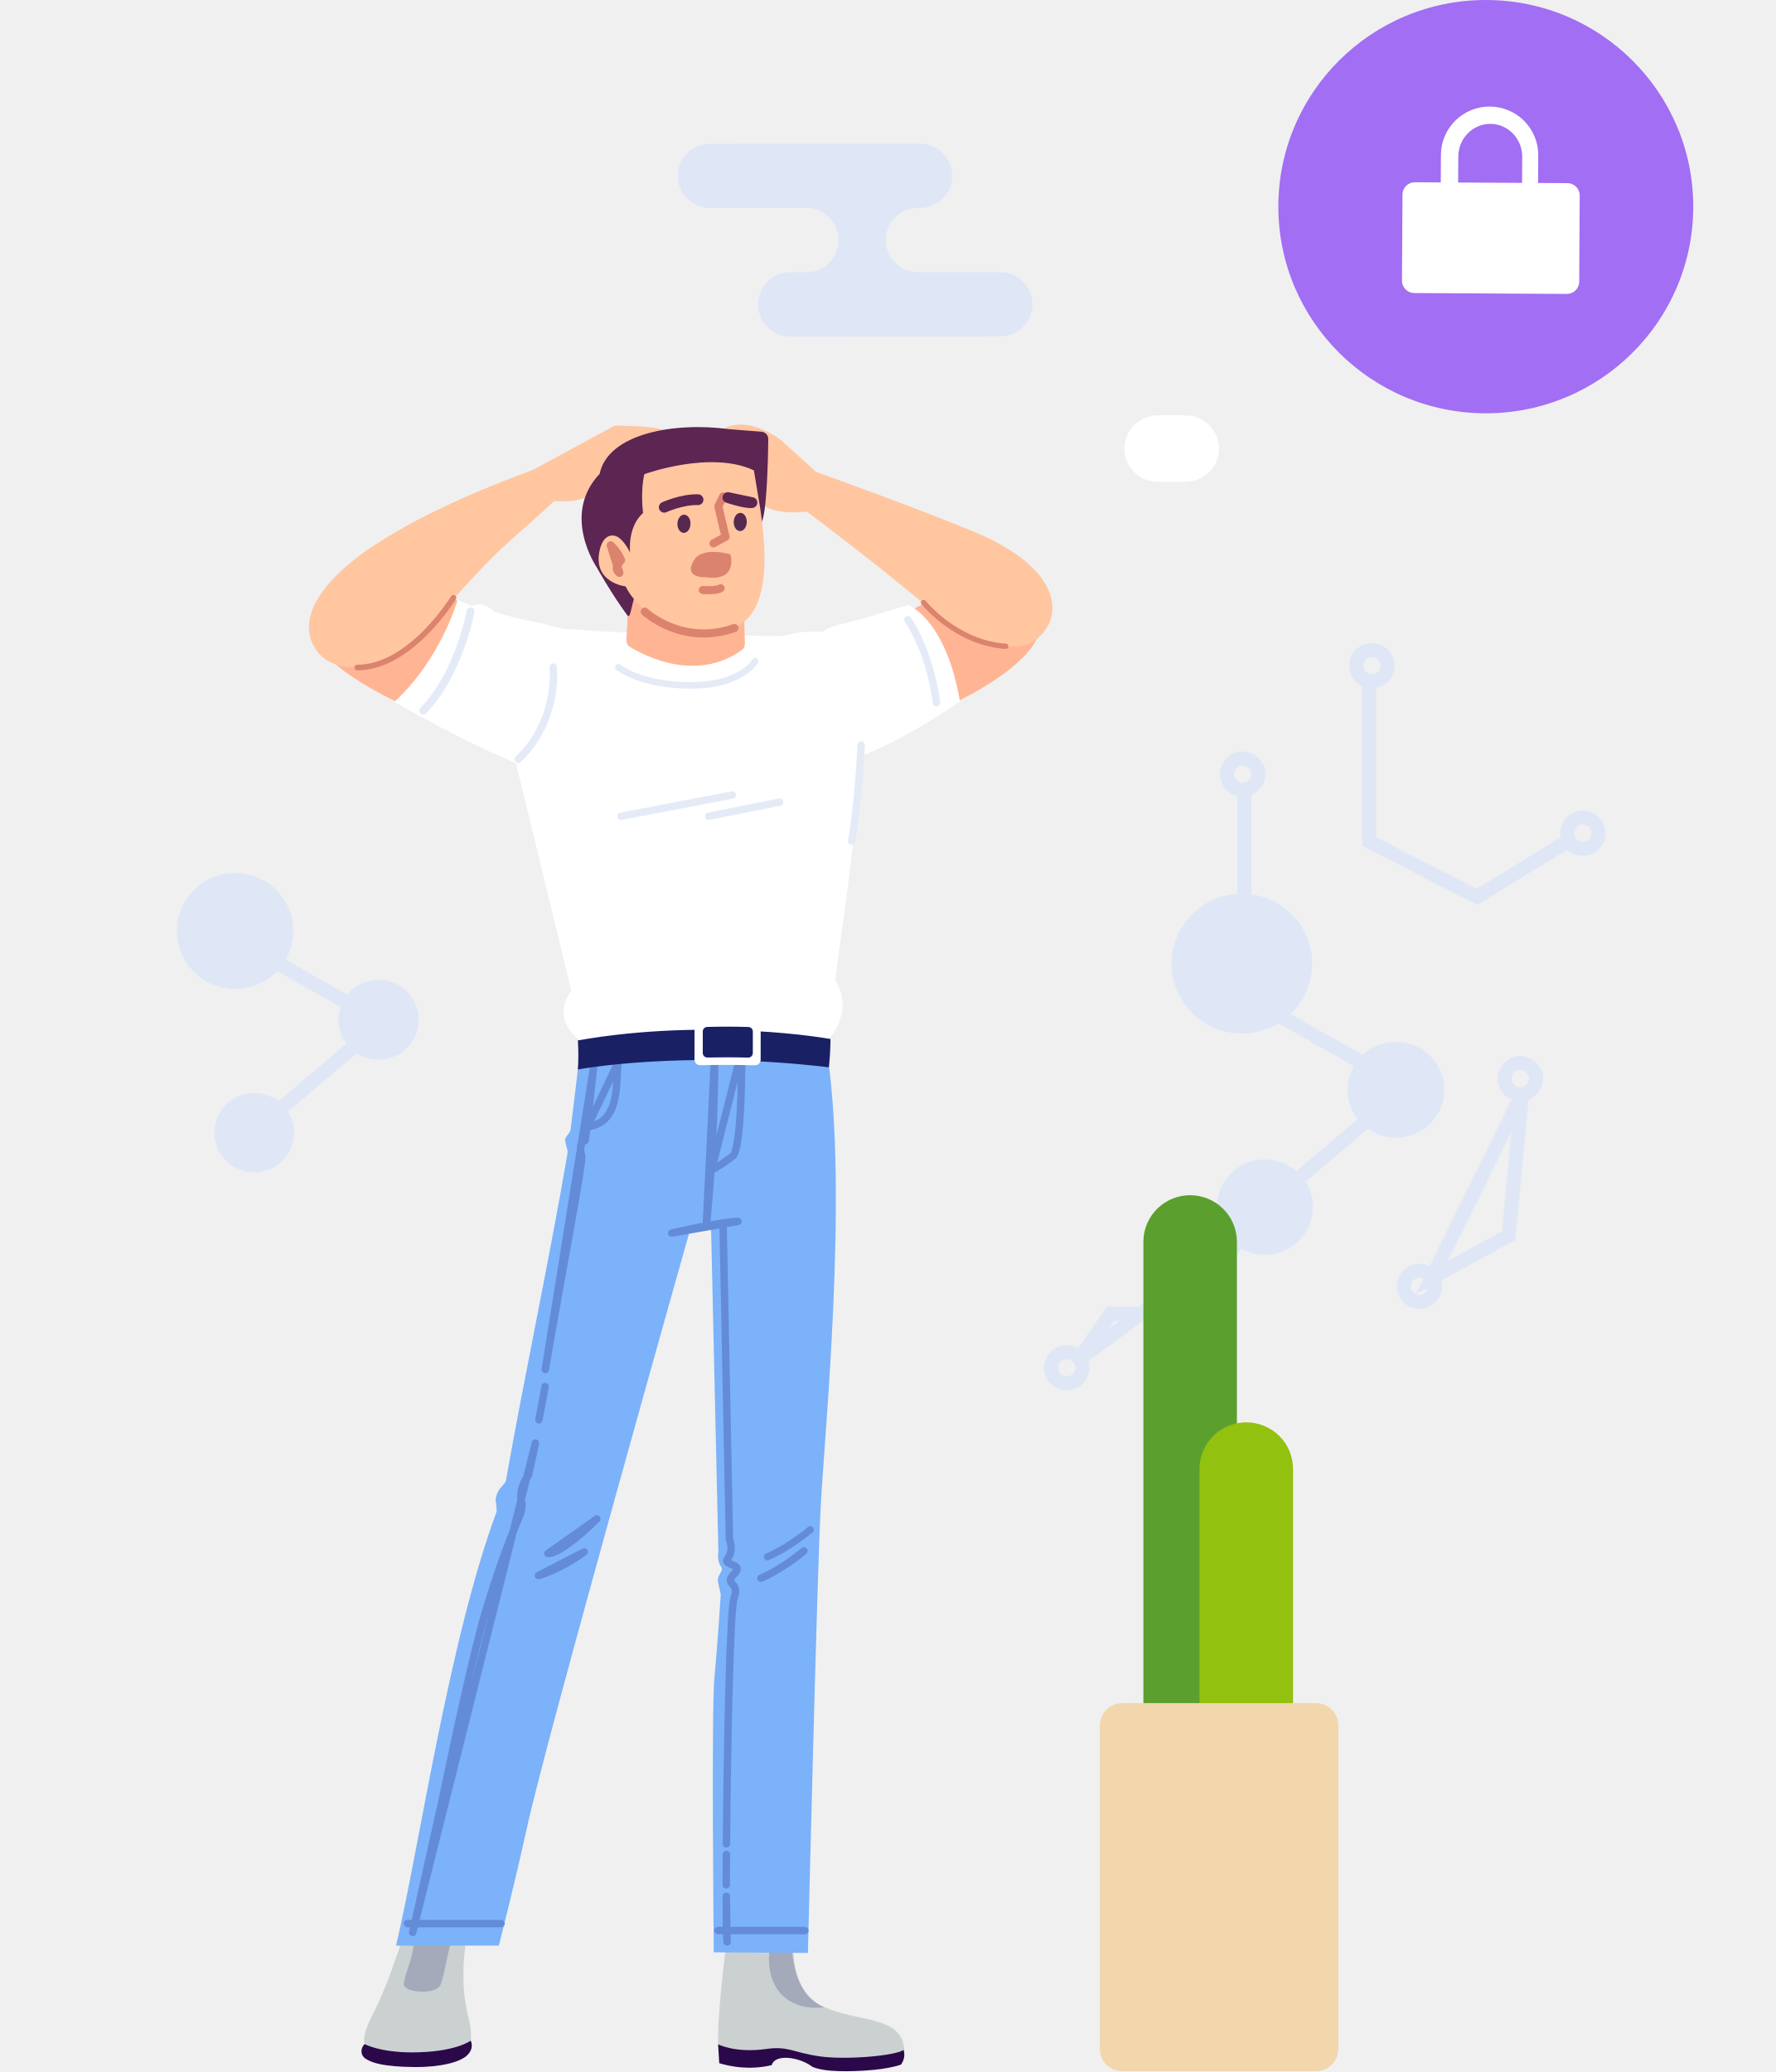
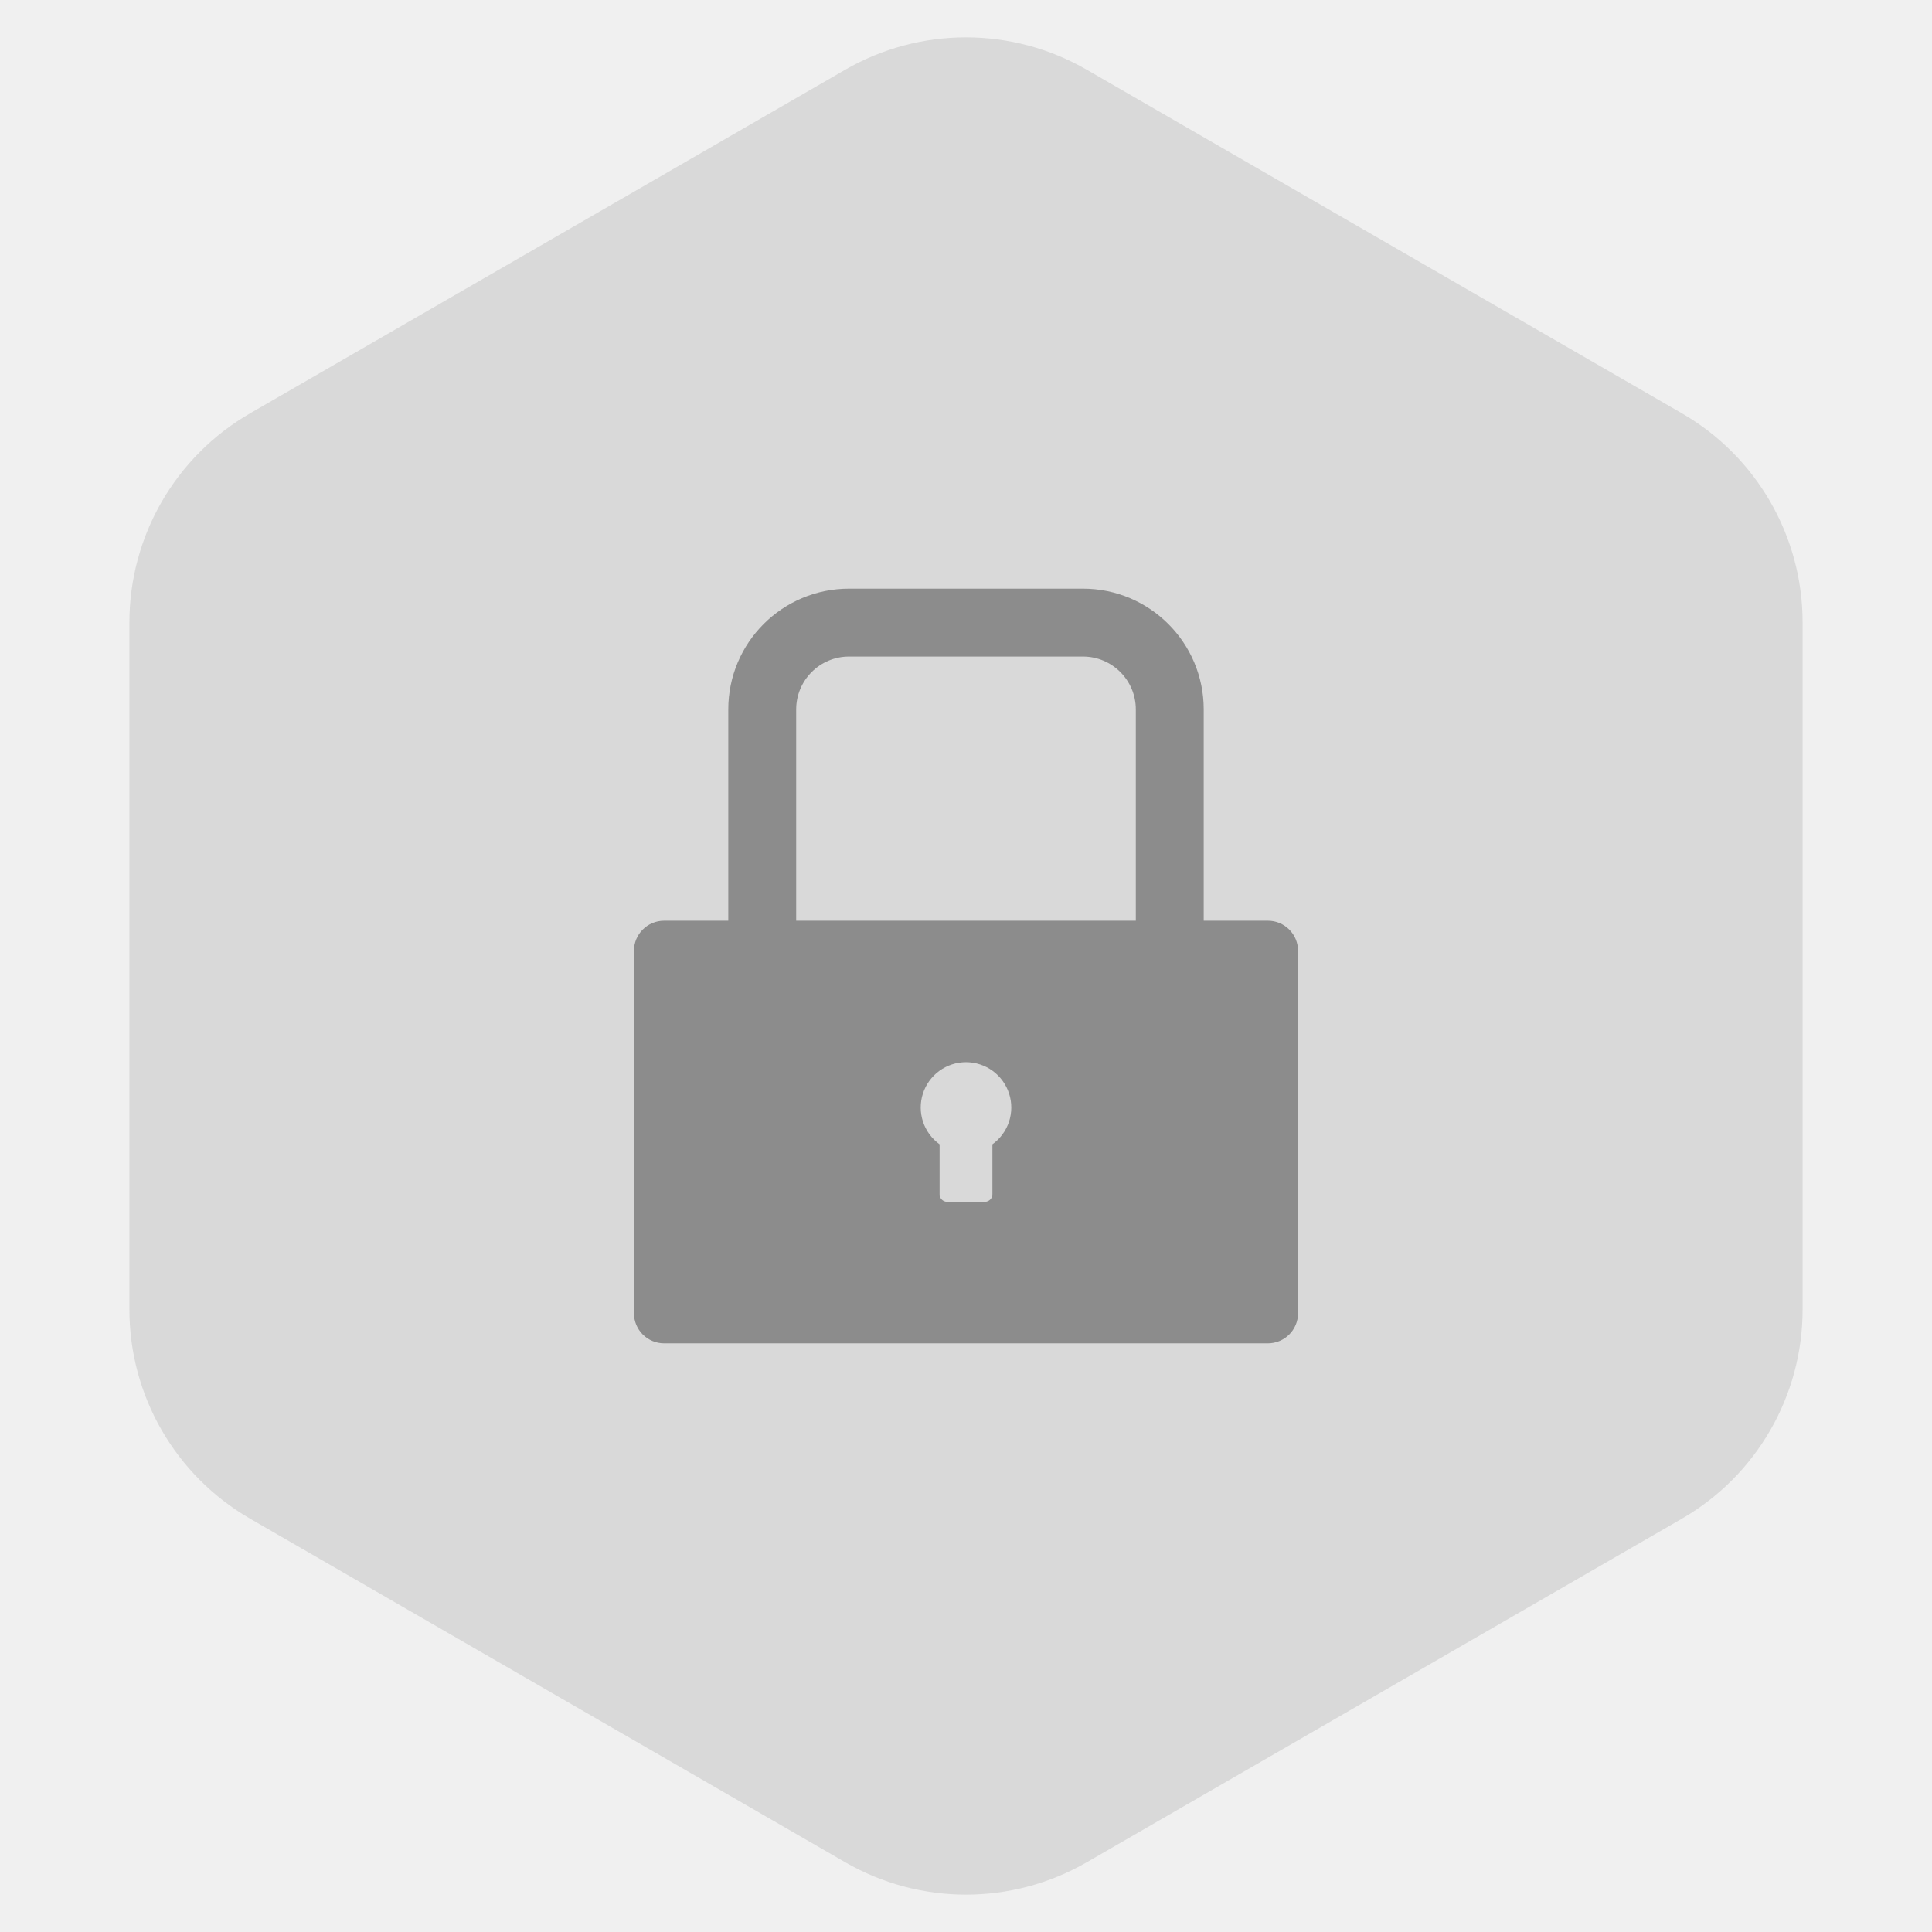
- <svg xmlns="http://www.w3.org/2000/svg" width="252" height="294" viewBox="0 0 252 294" fill="none">
-   <path fill-rule="evenodd" clip-rule="evenodd" d="M41.582 132.92C41.473 133.996 41.153 135.039 40.639 135.991C40.125 136.944 39.428 137.786 38.588 138.47C37.748 139.153 36.78 139.666 35.741 139.977C34.702 140.289 33.611 140.393 32.531 140.285C31.451 140.177 30.403 139.858 29.447 139.346C28.491 138.834 27.646 138.14 26.959 137.303C26.273 136.466 25.758 135.502 25.446 134.467C25.133 133.432 25.028 132.346 25.137 131.27C25.356 129.098 26.433 127.102 28.131 125.72C29.828 124.339 32.007 123.686 34.188 123.905C36.368 124.124 38.373 125.197 39.759 126.887C41.146 128.578 41.802 130.748 41.582 132.92Z" fill="#DFE7F6" />
-   <path d="M50.188 148.505L37.558 159.235M38.806 136.36L49.273 142.27L38.806 136.36Z" stroke="#DFE7F6" stroke-width="2" />
-   <path fill-rule="evenodd" clip-rule="evenodd" d="M41.702 161.28C41.627 162.016 41.408 162.731 41.056 163.383C40.704 164.035 40.227 164.612 39.651 165.08C39.076 165.548 38.413 165.899 37.702 166.112C36.99 166.326 36.243 166.397 35.504 166.323C34.765 166.249 34.047 166.03 33.392 165.68C32.738 165.33 32.159 164.854 31.689 164.281C31.219 163.708 30.866 163.048 30.652 162.339C30.438 161.63 30.366 160.886 30.441 160.15C30.591 158.663 31.329 157.296 32.491 156.35C33.653 155.404 35.145 154.957 36.639 155.107C38.132 155.257 39.504 155.991 40.454 157.149C41.403 158.307 41.852 159.793 41.702 161.28ZM59.39 145.261C59.315 146.003 59.094 146.723 58.739 147.379C58.385 148.036 57.904 148.617 57.325 149.088C56.745 149.56 56.078 149.913 55.361 150.128C54.644 150.343 53.892 150.415 53.148 150.34C52.403 150.266 51.68 150.046 51.021 149.693C50.361 149.34 49.778 148.861 49.305 148.284C48.831 147.706 48.477 147.042 48.261 146.328C48.045 145.614 47.973 144.865 48.048 144.123C48.199 142.625 48.942 141.248 50.113 140.296C51.283 139.343 52.786 138.893 54.29 139.044C55.794 139.194 57.176 139.934 58.133 141.1C59.089 142.266 59.541 143.763 59.39 145.261ZM100.76 29.516L130.538 29.503C131.753 29.503 132.918 29.021 133.777 28.165C134.636 27.309 135.118 26.148 135.117 24.938C135.117 23.728 134.634 22.567 133.774 21.712C132.915 20.857 131.749 20.377 130.534 20.377L100.756 20.39C100.154 20.39 99.559 20.509 99.003 20.738C98.447 20.968 97.942 21.304 97.517 21.728C96.659 22.584 96.177 23.745 96.177 24.956C96.178 26.166 96.661 27.326 97.521 28.181C98.38 29.037 99.546 29.517 100.761 29.516H100.76ZM112.15 47.754L141.927 47.741C143.142 47.74 144.307 47.259 145.166 46.403C146.025 45.547 146.507 44.386 146.506 43.176C146.506 41.966 146.023 40.805 145.163 39.95C144.304 39.095 143.138 38.614 141.923 38.615L112.145 38.628C111.543 38.628 110.948 38.747 110.392 38.976C109.836 39.206 109.332 39.542 108.906 39.966C108.048 40.822 107.566 41.983 107.566 43.194C107.567 44.404 108.05 45.564 108.91 46.419C109.77 47.275 110.935 47.755 112.15 47.754Z" fill="#DFE7F6" />
-   <path fill-rule="evenodd" clip-rule="evenodd" d="M114.521 29.503V29.5L130.281 29.493C129.066 29.494 127.901 29.975 127.042 30.831C126.183 31.687 125.701 32.848 125.702 34.058C125.702 35.268 126.186 36.429 127.045 37.284C127.905 38.139 129.07 38.62 130.285 38.619L114.525 38.626V38.624C115.722 38.599 116.863 38.106 117.7 37.254C118.538 36.401 119.007 35.254 119.007 34.061C119.006 32.868 118.536 31.722 117.698 30.87C116.859 30.017 115.718 29.526 114.521 29.502V29.503ZM186.144 137.723C185.592 143.178 180.704 147.155 175.227 146.605C169.75 146.055 165.758 141.187 166.31 135.732C166.862 130.277 171.75 126.3 177.226 126.85C182.703 127.4 186.696 132.268 186.144 137.723Z" fill="#DFE7F6" />
-   <path d="M194.613 158.42L179.382 171.36M180.888 143.772L193.51 150.901L180.888 143.772Z" stroke="#DFE7F6" stroke-width="2" />
-   <path fill-rule="evenodd" clip-rule="evenodd" d="M186.289 171.926C186.108 173.72 185.218 175.369 183.816 176.509C182.415 177.65 180.615 178.189 178.814 178.009C177.013 177.828 175.358 176.942 174.213 175.545C173.067 174.149 172.526 172.357 172.707 170.563C172.903 168.781 173.798 167.148 175.197 166.02C176.596 164.891 178.385 164.359 180.176 164.539C181.967 164.719 183.614 165.596 184.759 166.979C185.904 168.363 186.453 170.141 186.288 171.926H186.289ZM204.933 155.285C204.75 157.092 203.854 158.753 202.442 159.902C201.029 161.05 199.217 161.593 197.402 161.411C195.588 161.229 193.921 160.336 192.767 158.929C191.614 157.523 191.069 155.717 191.252 153.91C191.453 152.118 192.356 150.477 193.765 149.344C195.173 148.211 196.974 147.677 198.775 147.858C200.576 148.039 202.233 148.92 203.386 150.311C204.539 151.701 205.095 153.489 204.932 155.285" fill="#DFE7F6" />
-   <path fill-rule="evenodd" clip-rule="evenodd" d="M153.598 194.074C153.598 194.66 153.364 195.222 152.948 195.637C152.532 196.051 151.967 196.284 151.379 196.284C150.79 196.284 150.226 196.051 149.81 195.637C149.394 195.222 149.16 194.66 149.16 194.074C149.16 193.488 149.394 192.926 149.81 192.511C150.226 192.097 150.79 191.864 151.379 191.864C151.967 191.864 152.532 192.097 152.948 192.511C153.364 192.926 153.598 193.488 153.598 194.074ZM226.831 118.217C226.831 118.803 226.597 119.366 226.181 119.78C225.765 120.195 225.2 120.427 224.612 120.427C224.023 120.427 223.459 120.195 223.043 119.78C222.626 119.366 222.393 118.803 222.393 118.217C222.393 117.631 222.626 117.068 223.043 116.654C223.459 116.239 224.023 116.007 224.612 116.007C225.2 116.007 225.765 116.239 226.181 116.654C226.597 117.068 226.831 117.631 226.831 118.217V118.217ZM217.955 153.051C217.955 153.637 217.721 154.2 217.305 154.614C216.889 155.029 216.324 155.262 215.736 155.262C215.147 155.262 214.583 155.029 214.166 154.614C213.75 154.2 213.516 153.637 213.516 153.051C213.516 152.465 213.75 151.903 214.166 151.488C214.582 151.074 215.147 150.841 215.735 150.841C216.324 150.841 216.888 151.074 217.304 151.488C217.72 151.903 217.954 152.465 217.954 153.051H217.955ZM178.549 109.842C178.549 110.428 178.315 110.991 177.898 111.405C177.482 111.82 176.917 112.053 176.329 112.053C175.74 112.053 175.175 111.82 174.759 111.405C174.343 110.991 174.109 110.428 174.109 109.842C174.109 109.256 174.343 108.693 174.759 108.279C175.175 107.864 175.74 107.632 176.328 107.632C176.917 107.632 177.481 107.864 177.898 108.279C178.314 108.693 178.548 109.256 178.548 109.842H178.549ZM196.895 94.454C196.895 95.04 196.662 95.603 196.245 96.017C195.829 96.432 195.265 96.665 194.676 96.665C194.087 96.665 193.523 96.432 193.107 96.017C192.691 95.603 192.457 95.04 192.457 94.454C192.457 93.868 192.691 93.305 193.107 92.891C193.523 92.476 194.087 92.243 194.676 92.243C195.265 92.243 195.829 92.476 196.245 92.891C196.662 93.305 196.895 93.868 196.895 94.454ZM203.652 182.523C203.652 182.813 203.595 183.101 203.483 183.369C203.372 183.637 203.208 183.88 203.002 184.086C202.796 184.291 202.552 184.454 202.282 184.565C202.013 184.676 201.725 184.733 201.433 184.733C201.142 184.733 200.853 184.676 200.584 184.565C200.315 184.454 200.07 184.291 199.864 184.086C199.658 183.88 199.495 183.637 199.383 183.369C199.272 183.101 199.215 182.813 199.215 182.523C199.215 181.937 199.448 181.375 199.864 180.96C200.281 180.546 200.845 180.313 201.433 180.313C202.022 180.313 202.586 180.546 203.002 180.96C203.418 181.375 203.652 181.937 203.652 182.523Z" stroke="#DFE7F6" stroke-width="2" />
-   <path d="M222.392 119.404L209.572 127.263L194.283 119.403V96.668M215.982 155.262L214.072 175.337L203.159 181.295L215.982 155.262ZM175.297 176.636L168.949 186.397H157.605L153.104 192.846L175.297 176.636ZM176.575 127.28V111.56V127.28Z" stroke="#DFE7F6" stroke-width="2" />
-   <path fill-rule="evenodd" clip-rule="evenodd" d="M181.4 29.32C181.4 13.128 194.578 0 210.837 0C227.094 0 240.273 13.127 240.273 29.32C240.273 45.514 227.094 58.642 210.837 58.642C194.579 58.642 181.4 45.514 181.4 29.321" fill="#A26EF4" />
-   <path fill-rule="evenodd" clip-rule="evenodd" d="M222.332 41.706L200.683 41.581C200.453 41.58 200.226 41.533 200.014 41.444C199.802 41.356 199.61 41.226 199.448 41.063C199.286 40.9 199.159 40.707 199.072 40.495C198.985 40.283 198.941 40.056 198.942 39.827L199.014 27.597C199.015 27.368 199.062 27.142 199.151 26.93C199.24 26.719 199.37 26.528 199.534 26.367C199.697 26.206 199.891 26.078 200.104 25.992C200.317 25.905 200.545 25.862 200.775 25.863L222.423 25.988C223.39 25.994 224.17 26.779 224.164 27.743L224.093 39.972C224.092 40.201 224.045 40.428 223.956 40.639C223.867 40.85 223.737 41.041 223.573 41.202C223.41 41.363 223.216 41.491 223.003 41.577C222.79 41.663 222.562 41.707 222.332 41.706Z" fill="white" />
-   <path fill-rule="evenodd" clip-rule="evenodd" d="M215.963 29.192C215.948 31.769 213.906 33.846 211.402 33.832C208.898 33.818 206.88 31.717 206.895 29.139L206.935 22.214C206.951 19.637 208.993 17.56 211.496 17.574C214 17.589 216.018 19.69 216.004 22.267L215.963 29.192ZM211.415 15.118C209.584 15.108 207.824 15.822 206.522 17.104C205.219 18.386 204.482 20.131 204.471 21.955L204.428 29.323C204.423 30.226 204.596 31.121 204.938 31.958C205.28 32.794 205.785 33.555 206.422 34.197C207.709 35.495 209.461 36.229 211.292 36.24C213.124 36.251 214.884 35.536 216.186 34.254C217.489 32.972 218.226 31.227 218.237 29.403L218.279 22.035C218.29 20.211 217.572 18.458 216.285 17.161C214.998 15.864 213.246 15.129 211.415 15.118ZM168.234 68.367H164.288C163.033 68.364 161.83 67.865 160.943 66.982C160.056 66.098 159.556 64.9 159.552 63.65C159.556 62.4 160.056 61.202 160.943 60.318C161.83 59.434 163.033 58.936 164.288 58.933H168.234C169.489 58.936 170.691 59.434 171.578 60.318C172.466 61.202 172.966 62.4 172.969 63.65C172.966 64.9 172.466 66.098 171.578 66.982C170.691 67.865 169.489 68.364 168.234 68.367Z" fill="white" />
-   <path fill-rule="evenodd" clip-rule="evenodd" d="M168.884 248.838C167.124 248.838 165.436 248.141 164.191 246.901C162.947 245.662 162.248 243.98 162.248 242.227V176.119C162.269 174.38 162.978 172.719 164.22 171.497C165.463 170.275 167.138 169.589 168.885 169.589C170.631 169.589 172.307 170.275 173.549 171.497C174.791 172.719 175.5 174.38 175.521 176.119V242.227C175.521 243.98 174.822 245.661 173.577 246.901C172.333 248.14 170.645 248.837 168.885 248.837" fill="#5BA02E" />
-   <path fill-rule="evenodd" clip-rule="evenodd" d="M176.849 248.176C175.089 248.176 173.401 247.479 172.156 246.24C170.912 245 170.213 243.319 170.212 241.566V208.512C170.202 207.637 170.365 206.769 170.694 205.957C171.023 205.146 171.51 204.407 172.127 203.785C172.745 203.162 173.48 202.668 174.29 202.331C175.101 201.993 175.971 201.82 176.849 201.82C177.728 201.82 178.597 201.993 179.408 202.331C180.219 202.668 180.954 203.162 181.571 203.785C182.189 204.407 182.676 205.146 183.005 205.957C183.333 206.769 183.497 207.637 183.486 208.512V241.565C183.486 243.318 182.787 245 181.542 246.239C180.298 247.479 178.61 248.176 176.85 248.176" fill="#92C110" />
-   <path fill-rule="evenodd" clip-rule="evenodd" d="M186.735 293.89H159.25C158.406 293.89 157.596 293.556 156.999 292.962C156.403 292.367 156.067 291.561 156.067 290.72V244.833C156.067 243.992 156.403 243.186 156.999 242.591C157.596 241.997 158.406 241.663 159.25 241.663H186.735C187.579 241.663 188.389 241.997 188.985 242.591C189.582 243.186 189.918 243.992 189.918 244.833V290.719C189.918 291.56 189.582 292.366 188.985 292.961C188.389 293.555 187.579 293.889 186.735 293.889" fill="#F2D7AD" />
-   <path fill-rule="evenodd" clip-rule="evenodd" d="M82.299 147.673C82.299 147.673 88.701 146.746 99.935 146.393C111.71 146.022 117.575 147.479 117.575 147.479C117.575 147.479 121.286 143.624 118.546 139.055C119.83 126.978 124.552 106.228 118.883 90.782C117.762 89.443 115.125 89.27 111.317 90.162C109.974 90.477 104.141 90.013 103.302 90.062L87.93 89.715C87.93 89.715 84.429 89.545 79.863 89.207C78.345 89.094 75.619 87.524 74.383 88.869C73.976 89.312 71.949 94.538 72.405 104.946L81.075 140.588C81.075 140.588 77.921 144.198 82.299 147.673Z" fill="white" />
-   <path fill-rule="evenodd" clip-rule="evenodd" d="M76.07 73.325L75.166 66.928L87.196 60.408C87.196 60.408 94.527 60.29 95.266 61.613C96.006 62.937 89.628 62.606 89.628 62.606C89.628 62.606 87.784 63.994 87.002 65.106C85.342 67.469 86.012 71.577 78.651 71.092C76.936 71.376 76.071 73.325 76.071 73.325" fill="#FFC6A0" />
-   <path fill-rule="evenodd" clip-rule="evenodd" d="M52.649 77.672C52.649 77.672 66.923 87.078 77.721 92.116C78.787 92.613 75.619 108.299 65.782 103.927C58.316 100.609 45.54 95.487 44.215 89.431C43.502 86.173 46.768 81.788 52.649 77.671V77.672ZM142.427 80.113C142.427 80.113 135.708 83.112 128.528 86.989C124.619 89.099 118.351 91.693 116.149 94.977C109.9 104.291 119.699 106.197 129.147 102.48C135.884 99.829 158.262 90.353 142.427 80.113Z" fill="#FFB594" />
-   <path fill-rule="evenodd" clip-rule="evenodd" d="M76.469 66.36L79.542 70.241C79.542 70.241 76.748 72.911 73.207 75.988C66.075 82.183 60.352 90.284 57.148 92.428C53.166 95.09 47.355 95.742 44.922 92.31C41.355 87.278 45.388 77.682 76.469 66.36Z" fill="#FFC6A0" />
-   <path fill-rule="evenodd" clip-rule="evenodd" d="M64.932 85.116C64.932 85.116 62.582 93.529 55.984 99.563C56.639 100.111 74.644 110.073 78.216 109.619C83.475 108.95 84.659 90.651 79.366 89.088C78.661 88.88 73.441 87.802 70.478 86.921C69.604 86.661 68.86 85.211 66.918 85.985L64.931 85.116H64.932ZM128.873 85.826C128.873 85.826 134.213 87.782 136.228 99.56C135.679 99.834 118.608 111.91 114.312 107.365C107.752 100.425 113.543 89.972 118.604 88.755C123.268 87.634 123.654 87.385 128.874 85.826" fill="white" />
-   <path d="M78.492 94.656C78.492 94.656 79.406 102.066 73.558 107.734" stroke="#E4EBF7" stroke-width="1.051" stroke-linecap="round" stroke-linejoin="round" />
-   <path d="M87.745 94.68C87.745 94.68 90.882 97.252 98.049 97.252C105.218 97.252 107.159 93.815 107.159 93.815" stroke="#E4EBF7" stroke-width="0.932" stroke-linecap="round" stroke-linejoin="round" />
-   <path fill-rule="evenodd" clip-rule="evenodd" d="M117.651 68.639L110.843 62.462C110.843 62.462 105.467 58.148 101.583 61.569C97.701 64.991 106.064 63.652 107.259 65.734C108.453 67.816 108.11 66.877 105.167 66.18C99.542 64.849 103.077 67.073 108.154 71.535C110.254 73.38 115.174 72.49 115.174 72.49L117.651 68.639Z" fill="#FFC6A0" />
-   <path fill-rule="evenodd" clip-rule="evenodd" d="M105.701 91.315L105.403 80.378L89.422 80.351L88.89 90.801C88.864 91.204 89.06 91.589 89.407 91.8C91.464 93.051 98.831 96.893 105.269 92.224C105.557 92.014 105.714 91.67 105.701 91.314" fill="#FFB594" />
-   <path fill-rule="evenodd" clip-rule="evenodd" d="M108.002 74.24C108.822 73.093 108.987 65.122 109.021 62.312C109.024 62.047 108.925 61.79 108.745 61.594C108.565 61.398 108.318 61.278 108.052 61.257L103.413 60.892C95.673 59.848 86.274 61.516 85.088 67.238C79.584 73.051 84.665 80.482 84.665 80.482C84.665 80.482 86.636 84.048 88.987 87.273C89.746 88.314 89.387 83.542 92.039 81.344C97.585 76.75 108.002 74.241 108.002 74.241" fill="#5C2552" />
-   <path fill-rule="evenodd" clip-rule="evenodd" d="M88.778 83.206C88.778 83.206 91.474 89.408 100.427 89.728C108.278 90.008 109.435 82.72 107.89 72.223L106.978 66.74C100.835 63.843 91.438 67.28 91.438 67.28C91.438 67.28 90.86 69.324 91.247 72.784C88.962 74.85 89.416 78.402 89.416 78.402C89.416 78.402 88.507 76.48 87.428 76.081C86.564 75.761 85.523 76.17 85.097 78.061C84.052 82.693 88.778 83.206 88.778 83.206Z" fill="#FFC6A0" />
-   <path d="M101.245 77.099L102.953 76.171L101.933 71.847L102.61 70.441" stroke="#DB836E" stroke-width="1.145" stroke-linecap="round" stroke-linejoin="round" />
-   <path fill-rule="evenodd" clip-rule="evenodd" d="M105.967 74.092C105.944 74.805 105.513 75.371 105.003 75.355C104.491 75.339 104.095 74.748 104.117 74.035C104.138 73.322 104.571 72.757 105.081 72.772C105.593 72.788 105.989 73.379 105.967 74.092ZM97.981 74.349C97.959 75.062 97.527 75.627 97.016 75.612C96.505 75.596 96.108 75.005 96.13 74.292C96.153 73.579 96.584 73.013 97.095 73.029C97.607 73.045 98.003 73.635 97.981 74.349Z" fill="#552950" />
-   <path d="M91.495 86.786C91.495 86.786 96.785 91.743 104.225 89.113" stroke="#DB836E" stroke-width="1.145" stroke-linecap="round" stroke-linejoin="round" />
-   <path fill-rule="evenodd" clip-rule="evenodd" d="M100.173 81.903C100.173 81.903 96.567 82.135 98.728 79.113C100.324 77.617 103.644 78.653 103.644 78.653C103.644 78.653 104.805 82.559 100.173 81.903Z" fill="#DB836E" />
-   <path d="M94.257 71.975C94.257 71.975 96.759 70.831 99.054 70.902M103.29 70.6C103.29 70.6 105.783 71.44 106.705 71.315L103.29 70.6Z" stroke="#5C2552" stroke-width="1.526" stroke-linecap="round" stroke-linejoin="round" />
-   <path d="M99.733 83.719C99.733 83.719 101.651 83.87 102.252 83.465M86.664 77.374C86.664 77.374 87.629 78.253 88.128 79.48C87.749 79.96 87.091 80.632 87.891 81.289L86.664 77.374Z" stroke="#DB836E" stroke-width="1.145" stroke-linecap="round" stroke-linejoin="round" />
-   <path d="M100.564 115.821L110.644 113.813M88.132 115.821L103.924 112.809L88.132 115.821Z" stroke="#E4EBF7" stroke-width="1.051" stroke-linecap="round" stroke-linejoin="round" />
-   <path d="M66.773 86.763C66.773 86.763 65.169 95.593 60.049 100.841" stroke="#E4EBF7" stroke-width="1.114" stroke-linecap="round" stroke-linejoin="round" />
-   <path d="M128.821 87.934C128.821 87.934 131.846 92.055 132.897 99.719" stroke="#E4EBF7" stroke-width="1.051" stroke-linecap="round" stroke-linejoin="round" />
-   <path d="M64.345 84.816C64.345 84.816 58.291 94.728 50.684 94.719" stroke="#DB836E" stroke-width="0.795" stroke-linecap="round" stroke-linejoin="round" />
-   <path fill-rule="evenodd" clip-rule="evenodd" d="M112.814 65.909L112.671 71.229C112.671 71.229 118.688 75.701 124.664 80.431C129.164 83.993 133.587 87.886 135.693 89.093C140.516 91.859 144.628 92.448 146.813 90.901C150.9 88.007 151.203 81.023 138.644 75.638C134.356 73.8 122.436 69.278 112.814 65.908" fill="#FFC6A0" />
-   <path d="M131.052 85.488C131.052 85.488 135.658 91.245 142.717 91.702" stroke="#DB836E" stroke-width="0.75" stroke-linecap="round" stroke-linejoin="round" />
-   <path d="M122.193 105.73C122.193 105.73 121.798 114.294 120.848 119.342" stroke="#E4EBF7" stroke-width="1.051" stroke-linecap="round" stroke-linejoin="round" />
-   <path d="M116.245 161.512C116.245 161.512 112.661 160.024 113.557 154.372" stroke="#648BD8" stroke-width="1.051" stroke-linecap="round" stroke-linejoin="round" />
-   <path fill-rule="evenodd" clip-rule="evenodd" d="M101.924 290.246C101.924 290.246 106.268 292.303 109.362 291.276C112.215 290.328 113.944 291.949 116.522 292.462C119.103 292.976 123.475 293.57 128.341 291.193C128.237 285.642 121.375 287.183 116.245 284.43C113.653 283.04 112.418 279.673 112.606 275.567H103.097C103.097 275.567 101.69 286.163 101.923 290.247" fill="#CBD1D1" />
-   <path fill-rule="evenodd" clip-rule="evenodd" d="M101.9 290.073C101.9 290.073 104.357 291.354 108.737 290.731C111.83 290.291 112.491 291.216 116.245 291.77C119.999 292.324 127.09 291.7 128.203 290.87C128.619 291.978 127.854 292.947 127.854 292.947C127.854 292.947 126.325 293.555 122.988 293.778C120.935 293.915 117.122 294.071 115.295 293.271C113.487 291.886 109.987 291.354 109.502 293.028C105.539 293.986 102.062 292.74 102.062 292.74L101.901 290.073H101.9Z" fill="#2B0849" />
-   <path fill-rule="evenodd" clip-rule="evenodd" d="M109.258 276.19H112.386C112.386 276.19 112.283 282.941 116.974 284.81C112.283 285.434 108.32 282.49 109.258 276.19Z" fill="#A4AABA" />
-   <path fill-rule="evenodd" clip-rule="evenodd" d="M57.88 272.52C57.88 272.52 55.749 279.99 53.344 284.916C51.525 288.64 49.072 292.464 58.871 292.464C65.595 292.464 67.927 291.981 66.379 285.816C64.832 279.652 66.648 272.52 66.648 272.52H57.88Z" fill="#CBD1D1" />
-   <path fill-rule="evenodd" clip-rule="evenodd" d="M51.745 290.04C51.745 290.04 53.865 291.218 58.454 291.218C64.606 291.218 66.797 289.556 66.797 289.556C66.797 289.556 67.404 290.678 66.171 291.736C65.167 292.598 62.532 293.339 58.697 293.295C54.503 293.246 52.798 292.725 51.884 292.118C51.05 291.564 51.189 290.525 51.745 290.04Z" fill="#2B0849" />
-   <path fill-rule="evenodd" clip-rule="evenodd" d="M58.766 274.438C58.766 274.438 58.8 275.967 58.45 277.388C58.097 278.819 57.359 280.515 57.306 281.558C57.248 282.718 61.895 283.15 62.521 281.593C63.147 280.034 63.829 275.118 64.456 274.287C65.08 273.456 59.496 272.152 58.766 274.437" fill="#A4AABA" />
-   <path fill-rule="evenodd" clip-rule="evenodd" d="M101.287 277.015L114.646 277.107C114.646 277.107 115.942 222.879 116.496 213.051C117.05 203.223 120.267 169.921 117.497 150.263L104.968 149.623L82.152 150.399C82.152 150.399 81.717 154.343 80.957 160.32C80.895 160.813 80.278 161.158 80.21 161.678C80.135 162.26 80.632 163.025 80.53 163.634C78.17 177.637 74.161 196.56 71.798 210.059C71.681 210.722 70.566 211.063 70.342 212.736C70.302 213.036 70.553 214.252 70.455 214.521C63.591 233.164 59.521 262.105 56.198 276.072L70.784 276.058C70.784 276.058 72.978 267.534 74.808 259.18C77.615 246.363 97.886 174.627 97.886 174.627L100.898 174.11L101.94 220.21C101.94 220.21 101.716 221.438 102.275 222.218C102.835 223 101.717 223.335 101.883 224.451L102.275 226.235C102.275 226.235 101.827 233.375 101.379 238.061C100.932 242.746 101.287 277.015 101.287 277.015Z" fill="#7BB2F9" />
-   <path d="M107.979 223.931C107.979 223.931 110.748 222.828 114.072 220.069M77.747 220.434C78.897 220.528 81.779 218.426 84.69 215.524L77.747 220.434Z" stroke="#648BD8" stroke-width="1.051" stroke-linecap="round" stroke-linejoin="round" />
-   <path d="M108.891 220.905C108.891 220.905 111.661 219.801 114.985 217.042" stroke="#648BD8" stroke-linecap="round" stroke-linejoin="round" />
-   <path d="M57.809 272.94H71.1M76.402 223.557C76.402 223.557 79.021 222.97 82.898 220.211L76.402 223.557ZM87.678 150.82C87.407 153.908 87.976 159.298 83.346 159.893L87.678 150.82ZM105.247 149.075C105.247 149.075 105.357 163.011 103.956 164.058C101.74 165.713 100.969 165.992 100.969 165.992L105.247 149.075ZM101.416 149.63C101.416 149.63 101.452 162.44 100.222 173.875L101.416 149.63ZM95.308 174.965C95.308 174.965 102.511 173.31 104.726 173.31L95.308 174.965ZM75.972 204.754C75.655 206.304 75.33 207.821 74.996 209.289C74.996 209.289 73.54 211.111 73.989 213.045C74.436 214.979 73.042 215.079 69.009 228.318C67.316 233.877 64.527 246.808 62.671 255.765C62.592 256.145 58.637 273.825 58.561 274.188L75.972 204.754ZM77.35 196.743C77.069 198.322 76.775 199.898 76.469 201.472L77.35 196.743ZM84.242 151.414L83.048 161.827C83.048 161.827 81.952 161.975 82.55 164.057C82.661 165.397 79.879 179.749 77.376 194.324L84.242 151.414Z" stroke="#648BD8" stroke-width="1.051" stroke-linecap="round" stroke-linejoin="round" />
-   <path fill-rule="evenodd" clip-rule="evenodd" d="M117.845 147.423C117.845 147.423 100.822 144.336 82.002 147.622C82.16 150.123 82 151.75 82 151.75C82 151.75 96.666 148.948 117.618 151.44C117.87 149.098 117.845 147.423 117.845 147.423Z" fill="#192064" />
-   <path fill-rule="evenodd" clip-rule="evenodd" d="M107.939 150.353L107.943 145.468C107.944 145.259 107.864 145.058 107.719 144.907C107.574 144.756 107.376 144.667 107.166 144.658C104.729 144.566 102.106 144.55 99.34 144.644C99.129 144.652 98.93 144.74 98.783 144.891C98.636 145.042 98.554 145.244 98.553 145.454L98.55 150.334C98.55 150.79 98.922 151.154 99.38 151.142C101.953 151.078 104.527 151.083 107.099 151.159C107.208 151.163 107.316 151.144 107.418 151.106C107.519 151.067 107.612 151.008 107.69 150.933C107.769 150.858 107.831 150.768 107.874 150.668C107.917 150.568 107.939 150.461 107.939 150.353Z" fill="white" />
-   <path fill-rule="evenodd" clip-rule="evenodd" d="M106.826 149.426L106.828 146.366C106.829 146.2 106.765 146.04 106.649 145.92C106.534 145.8 106.376 145.729 106.21 145.723C104.258 145.66 102.304 145.657 100.352 145.714C100.184 145.719 100.025 145.789 99.908 145.909C99.791 146.029 99.725 146.19 99.724 146.357L99.723 149.413C99.723 149.773 100.015 150.061 100.376 150.053C102.163 150.013 104.099 150.012 106.161 150.065C106.523 150.074 106.826 149.786 106.826 149.425" fill="#192064" />
-   <path d="M102.611 174.024L103.508 218.426C103.508 218.426 104.179 219.987 103.283 221.103C102.387 222.219 105.748 221.773 104.179 223.334C102.611 224.896 105.076 224.45 104.179 226.681C103.585 228.161 103.187 247.668 103.085 261.637M101.889 273.933H114.21H101.889ZM103.061 269.075C103.067 272.443 103.101 274.834 103.171 275.545L103.061 269.075ZM103.076 263.125C103.067 264.655 103.061 266.105 103.06 267.438L103.076 263.125Z" stroke="#648BD8" stroke-width="1.051" stroke-linecap="round" stroke-linejoin="round" />
+ <svg xmlns="http://www.w3.org/2000/svg" width="48" height="48" viewBox="0 0 48 48" fill="none">
+   <path d="M21 1.732C22.856 0.66 25.144 0.66 27 1.732L41.785 10.268C43.641 11.34 44.785 13.32 44.785 15.464V32.536C44.785 34.679 43.641 36.66 41.785 37.732L27 46.268C25.144 47.34 22.856 47.34 21 46.268L6.215 37.732C4.359 36.66 3.215 34.679 3.215 32.536V15.464C3.215 13.32 4.359 11.34 6.215 10.268L21 1.732Z" fill="#D9D9D9" />
+   <path d="M31.5 22.875H29.906V17.625C29.906 15.968 28.563 14.625 26.906 14.625H21.094C19.437 14.625 18.094 15.968 18.094 17.625V22.875H16.5C16.085 22.875 15.75 23.21 15.75 23.625V32.625C15.75 33.04 16.085 33.375 16.5 33.375H31.5C31.915 33.375 32.25 33.04 32.25 32.625V23.625C32.25 23.21 31.915 22.875 31.5 22.875ZM24.656 28.43V29.672C24.656 29.775 24.572 29.859 24.469 29.859H23.531C23.428 29.859 23.344 29.775 23.344 29.672V28.43C23.15 28.291 23.006 28.094 22.931 27.868C22.857 27.642 22.856 27.398 22.929 27.171C23.002 26.944 23.145 26.747 23.337 26.606C23.53 26.466 23.762 26.39 24 26.39C24.238 26.39 24.47 26.466 24.663 26.606C24.855 26.747 24.998 26.944 25.071 27.171C25.144 27.398 25.143 27.642 25.069 27.868C24.994 28.094 24.85 28.291 24.656 28.43ZM28.219 22.875H19.781V17.625C19.781 16.901 20.369 16.312 21.094 16.312H26.906C27.631 16.312 28.219 16.901 28.219 17.625V22.875Z" fill="#8C8C8C" />
</svg>
